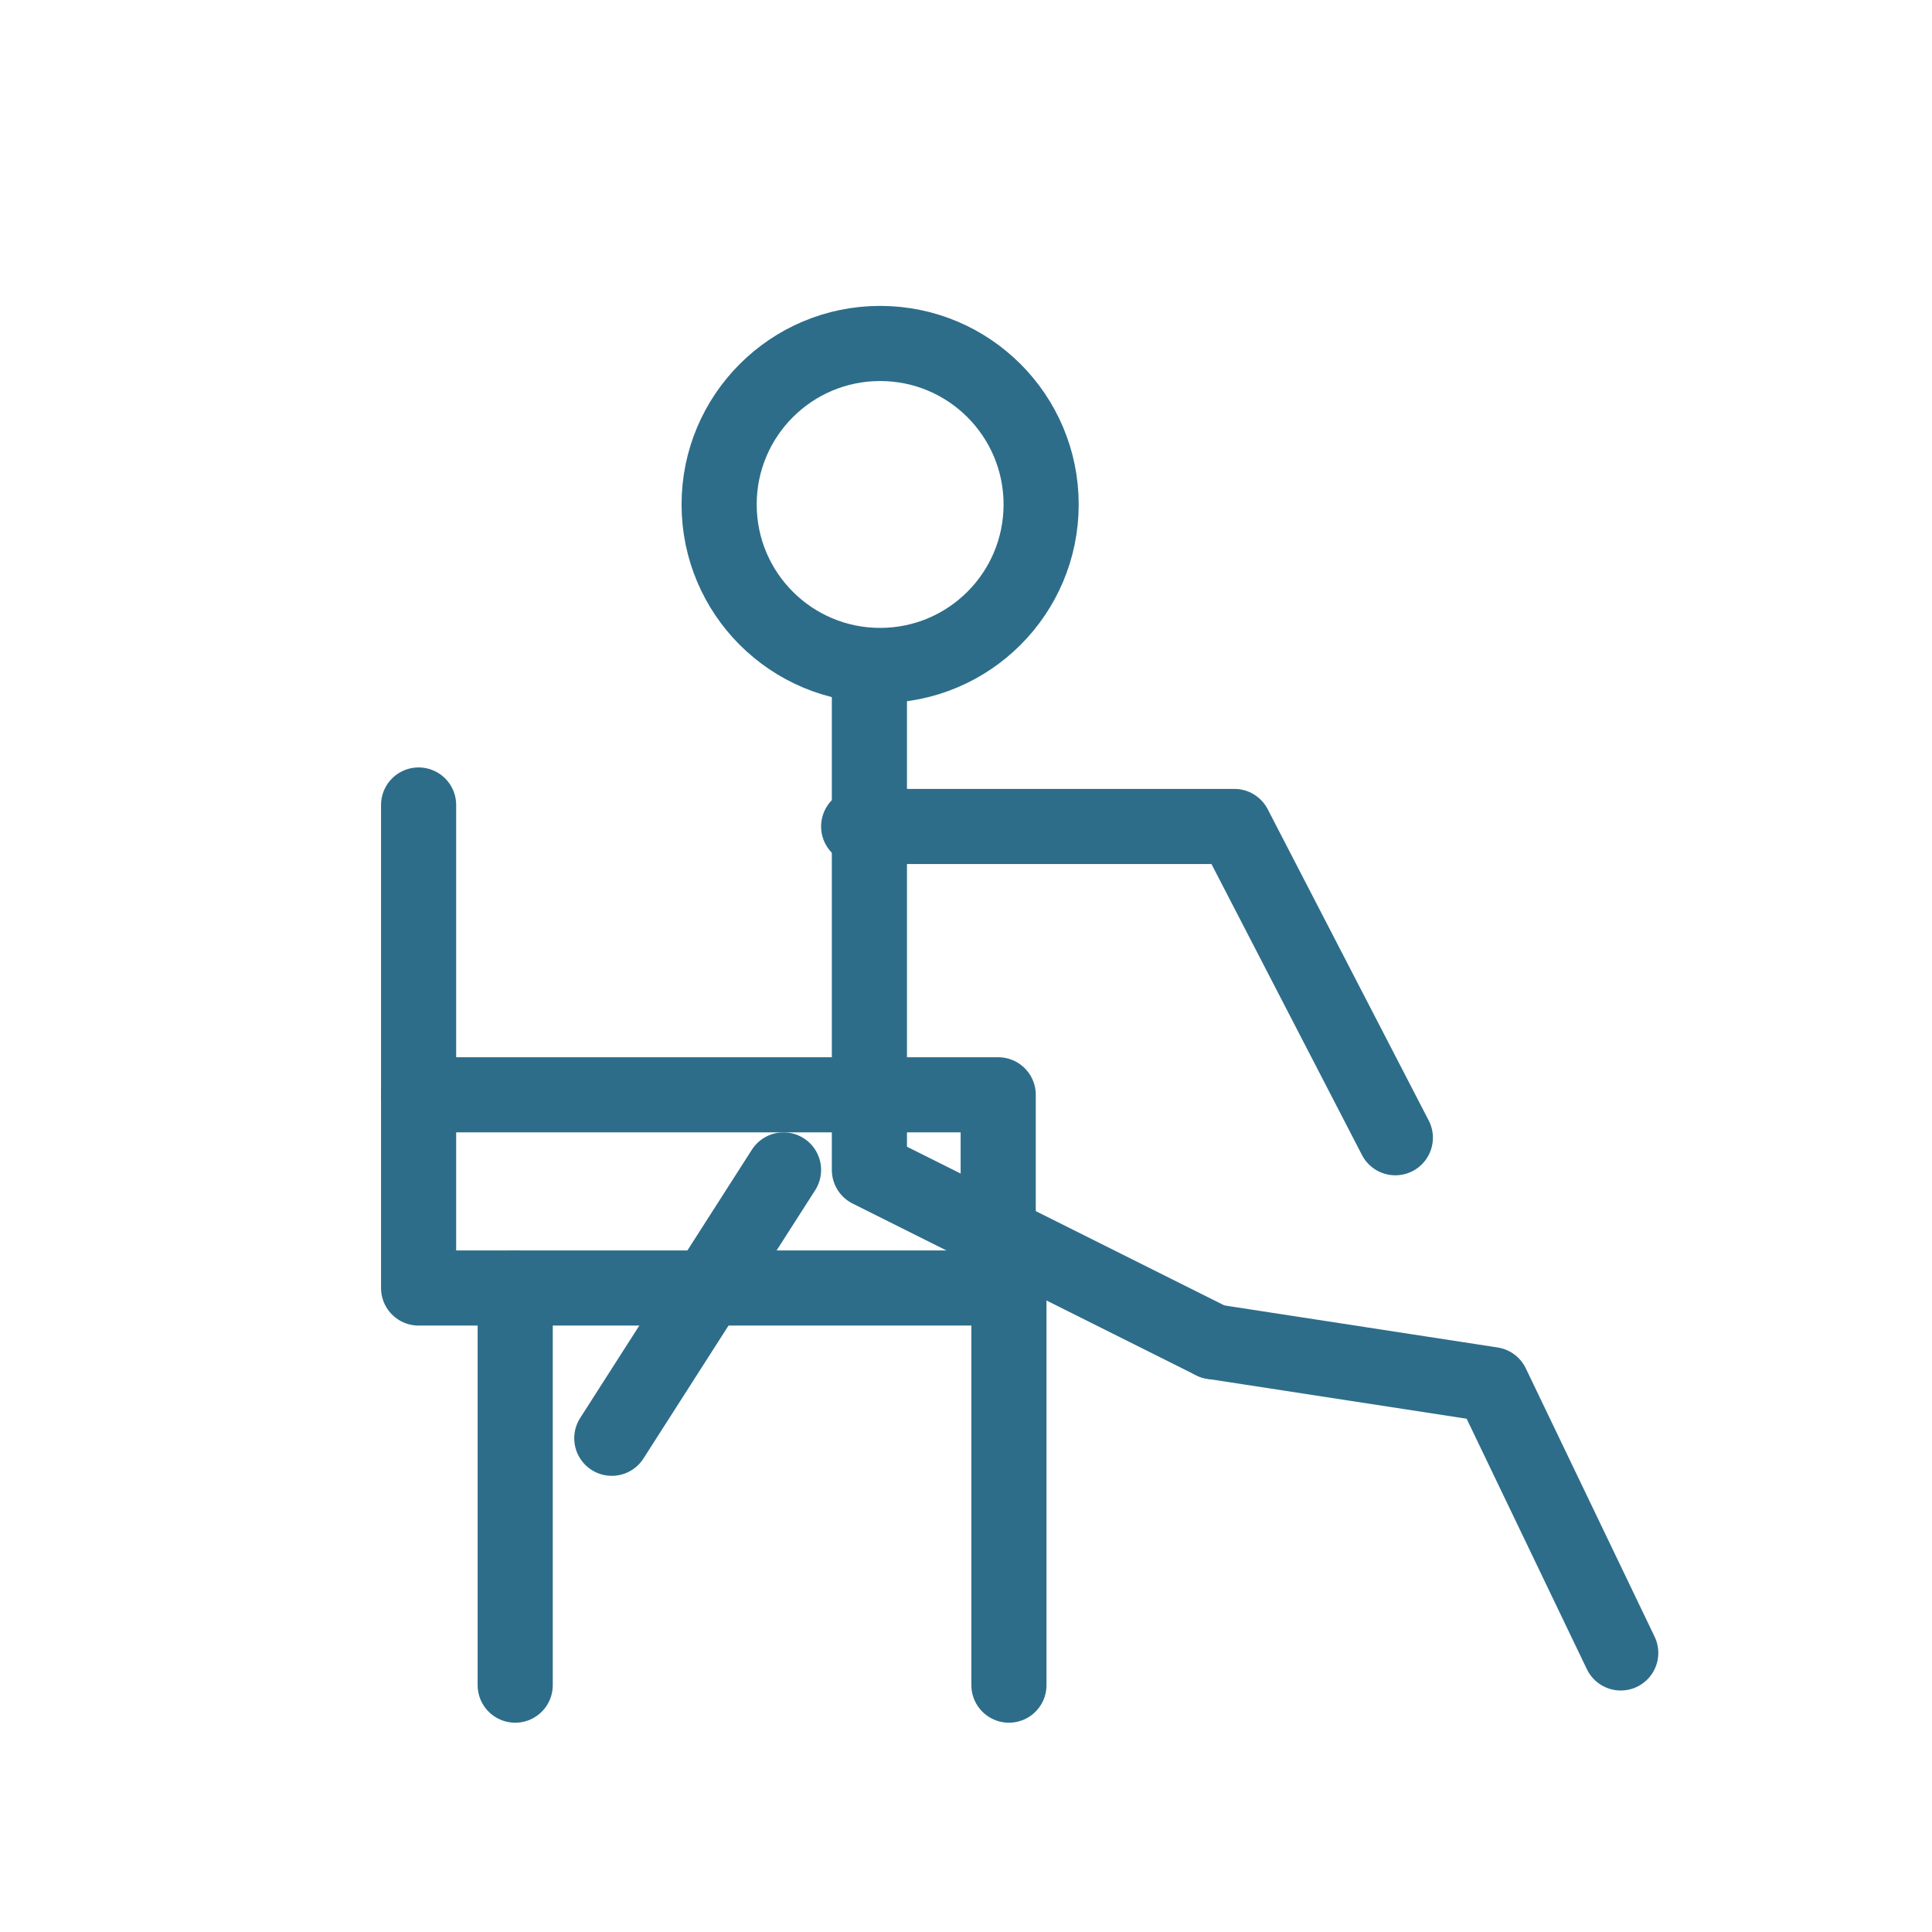
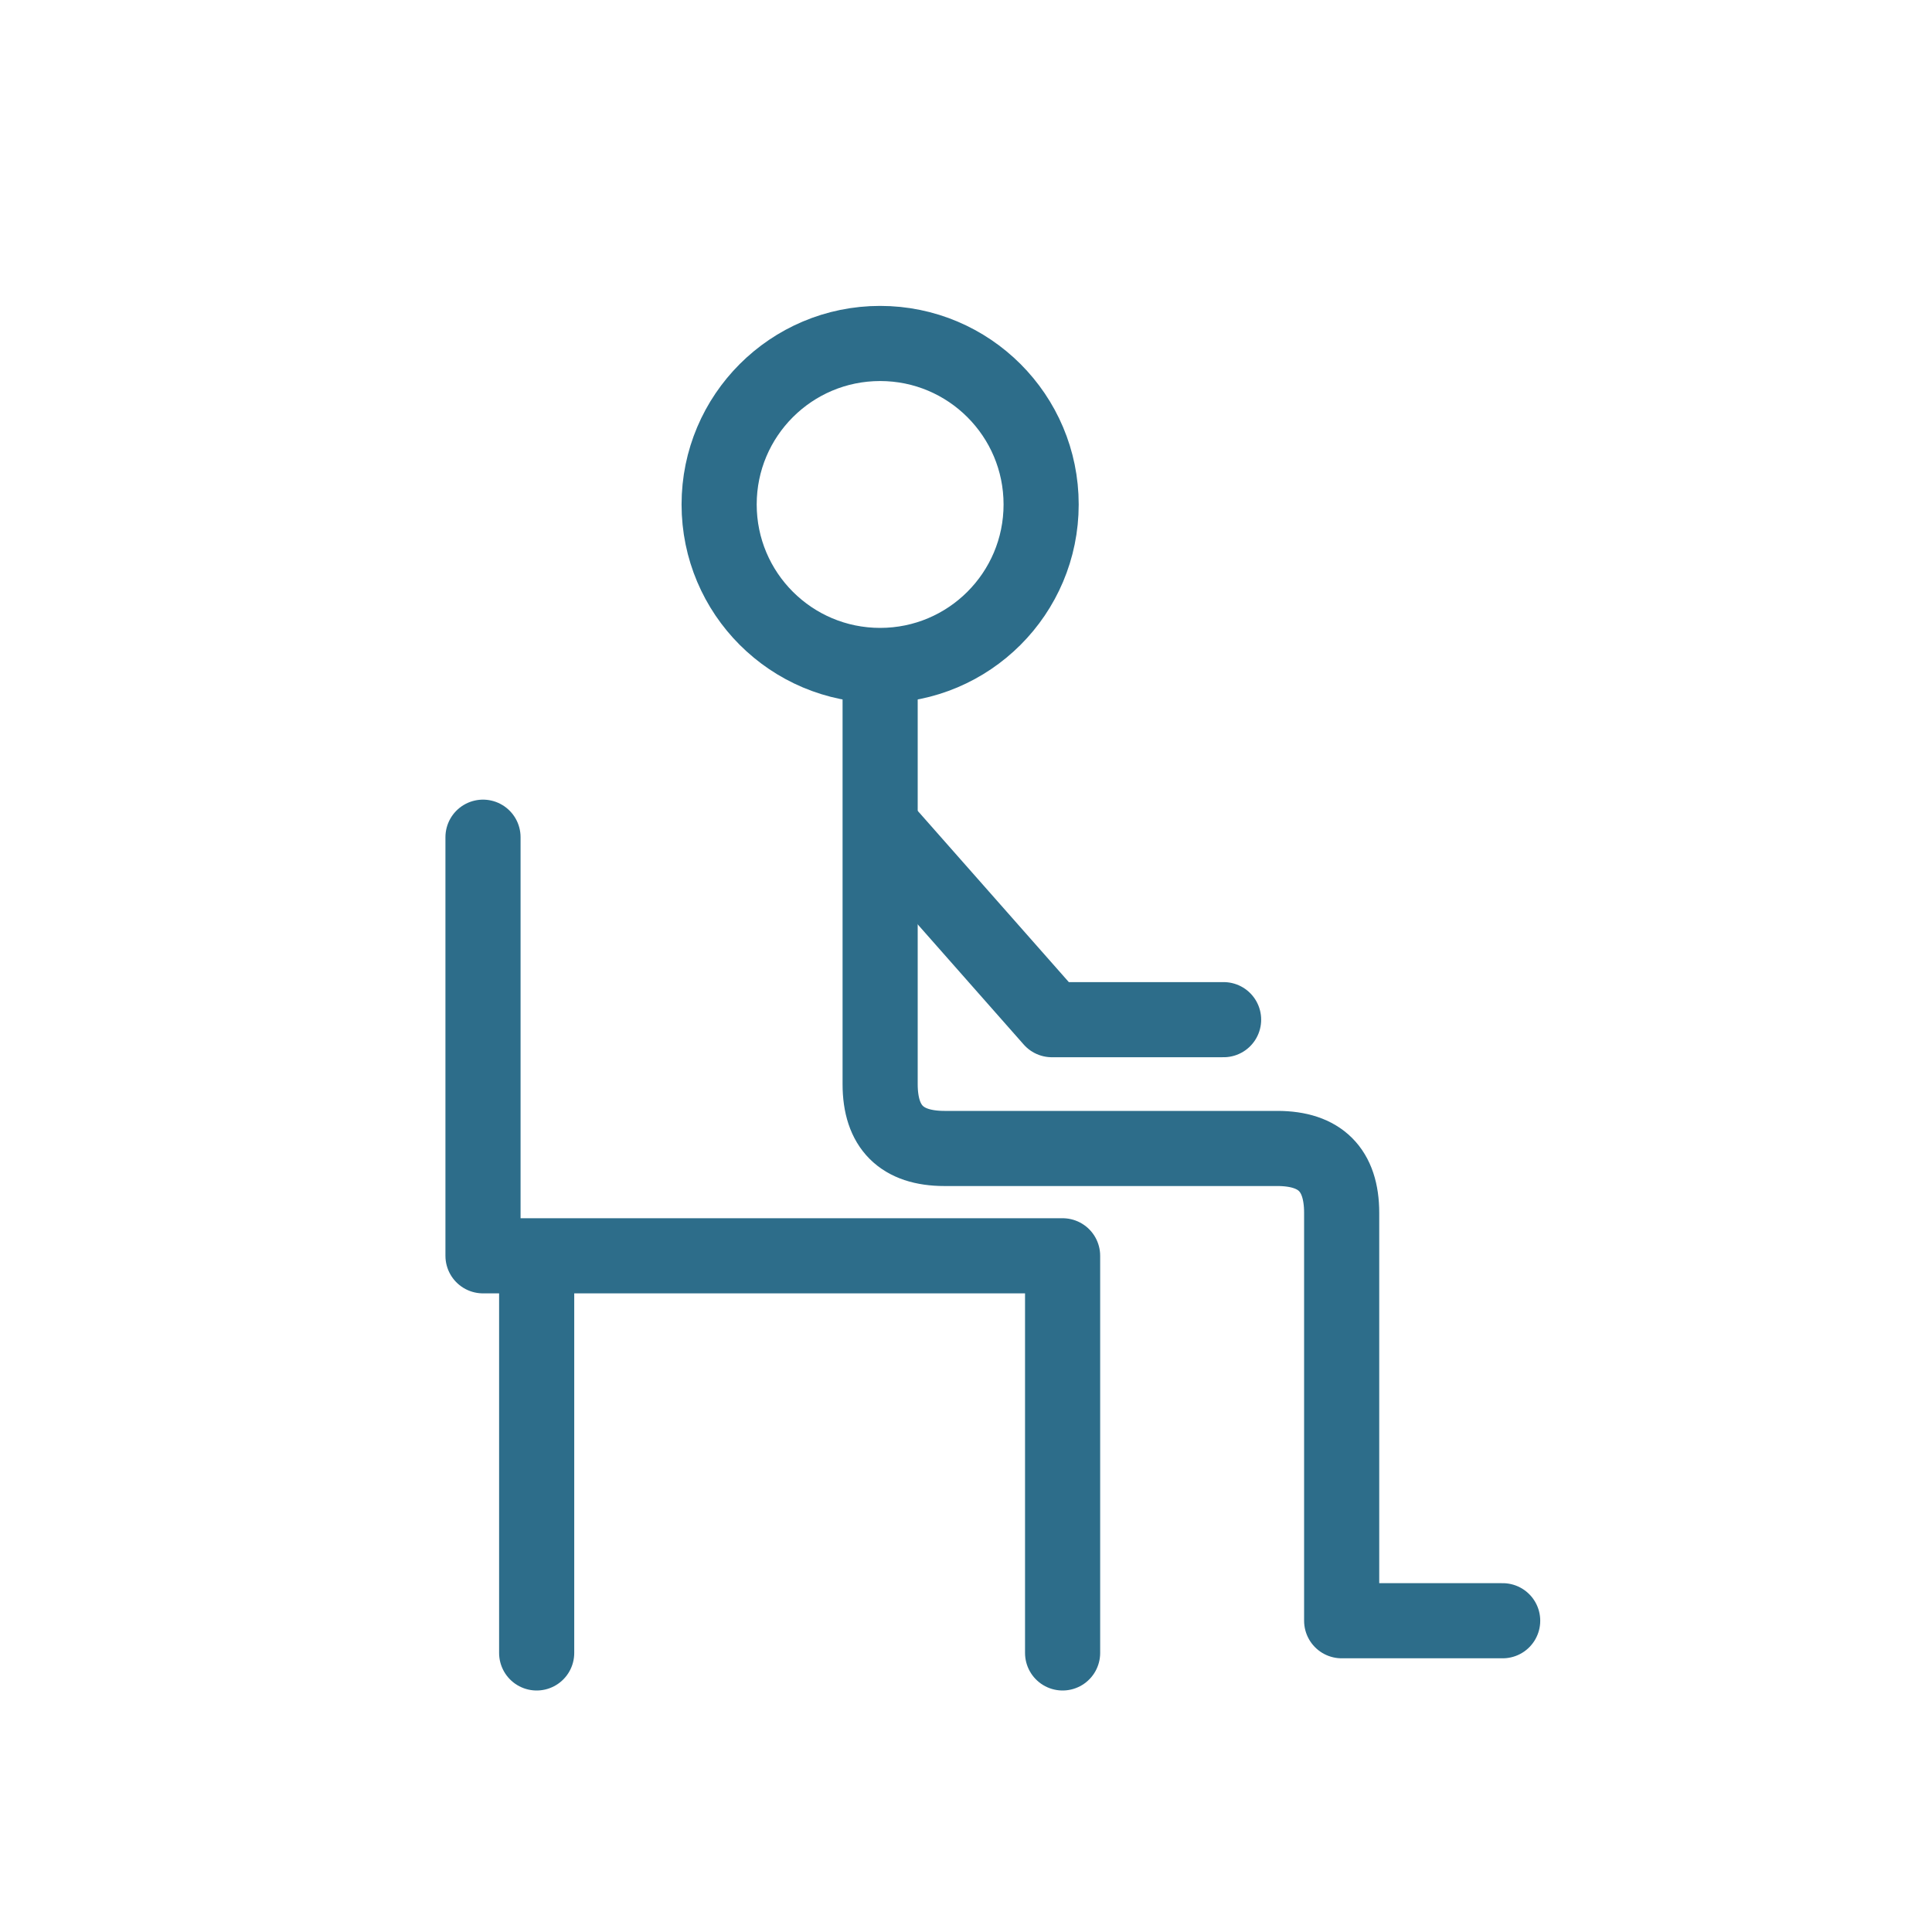
<svg xmlns="http://www.w3.org/2000/svg" width="180" height="180" viewBox="0 0 180 180" fill="none">
  <path d="M82 62C90.284 62 97 55.284 97 47C97 38.716 90.284 32 82 32C73.716 32 67 38.716 67 47C67 55.284 73.716 62 82 62Z" stroke="#2D6D8A" stroke-width="7" stroke-linecap="round" stroke-linejoin="round" />
-   <path d="M81 64V109L113 125" stroke="#2D6D8A" stroke-width="7" stroke-linecap="round" stroke-linejoin="round" />
-   <path d="M80 77H115L130 106" stroke="#2D6D8A" stroke-width="7" stroke-linecap="round" stroke-linejoin="round" />
-   <path d="M39 102H93V120H39V102Z" stroke="#2D6D8A" stroke-width="7" stroke-linecap="round" stroke-linejoin="round" />
-   <path d="M48 120V157M94 120V157M73 109L57 134M113 125L139 129L151 154" stroke="#2D6D8A" stroke-width="7" stroke-linecap="round" stroke-linejoin="round" />
-   <path d="M39 102V75" stroke="#2D6D8A" stroke-width="7" stroke-linecap="round" stroke-linejoin="round" />
+   <path d="M45 78V117H99M50 117V154M99 117V154" stroke="#2D6D8A" stroke-width="7" stroke-linecap="round" stroke-linejoin="round" />
+   <path d="M82 65V101C82 105 84 107 88 107H119C123 107 125 109 125 113V151H140" stroke="#2D6D8A" stroke-width="7" stroke-linecap="round" stroke-linejoin="round" />
+   <path d="M83 78L98 95H114" stroke="#2D6D8A" stroke-width="7" stroke-linecap="round" stroke-linejoin="round" />
</svg>
